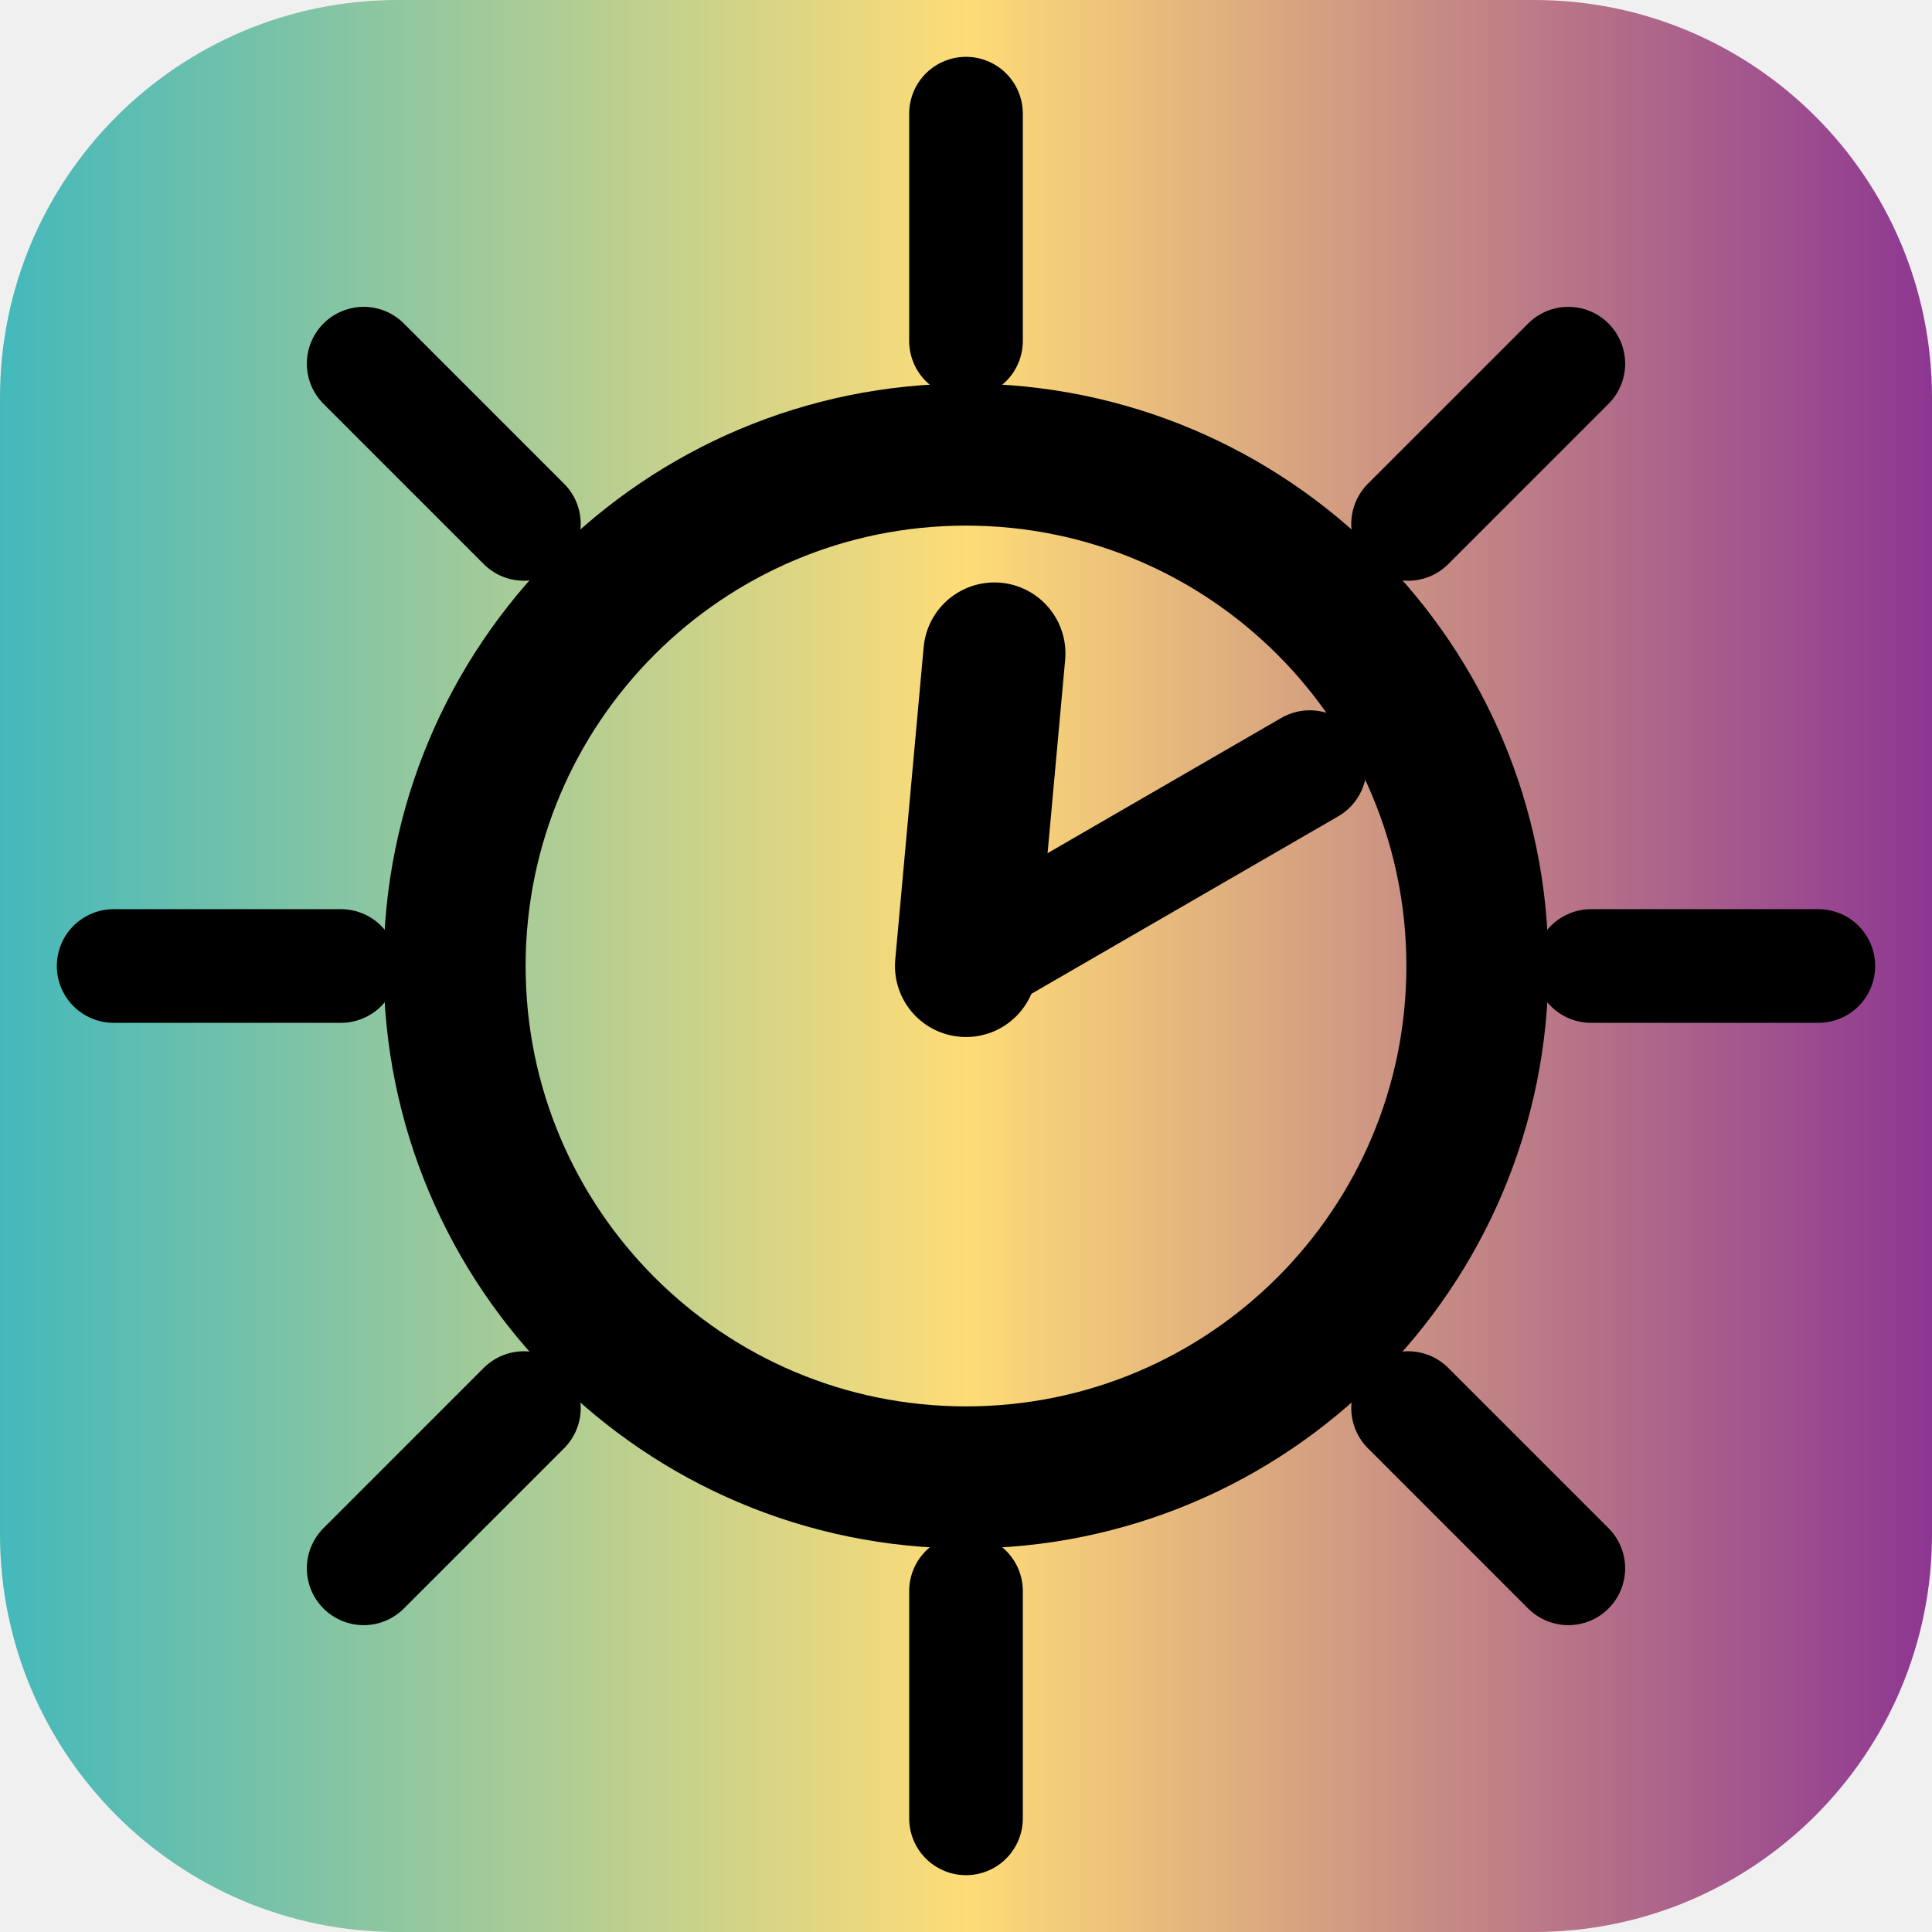
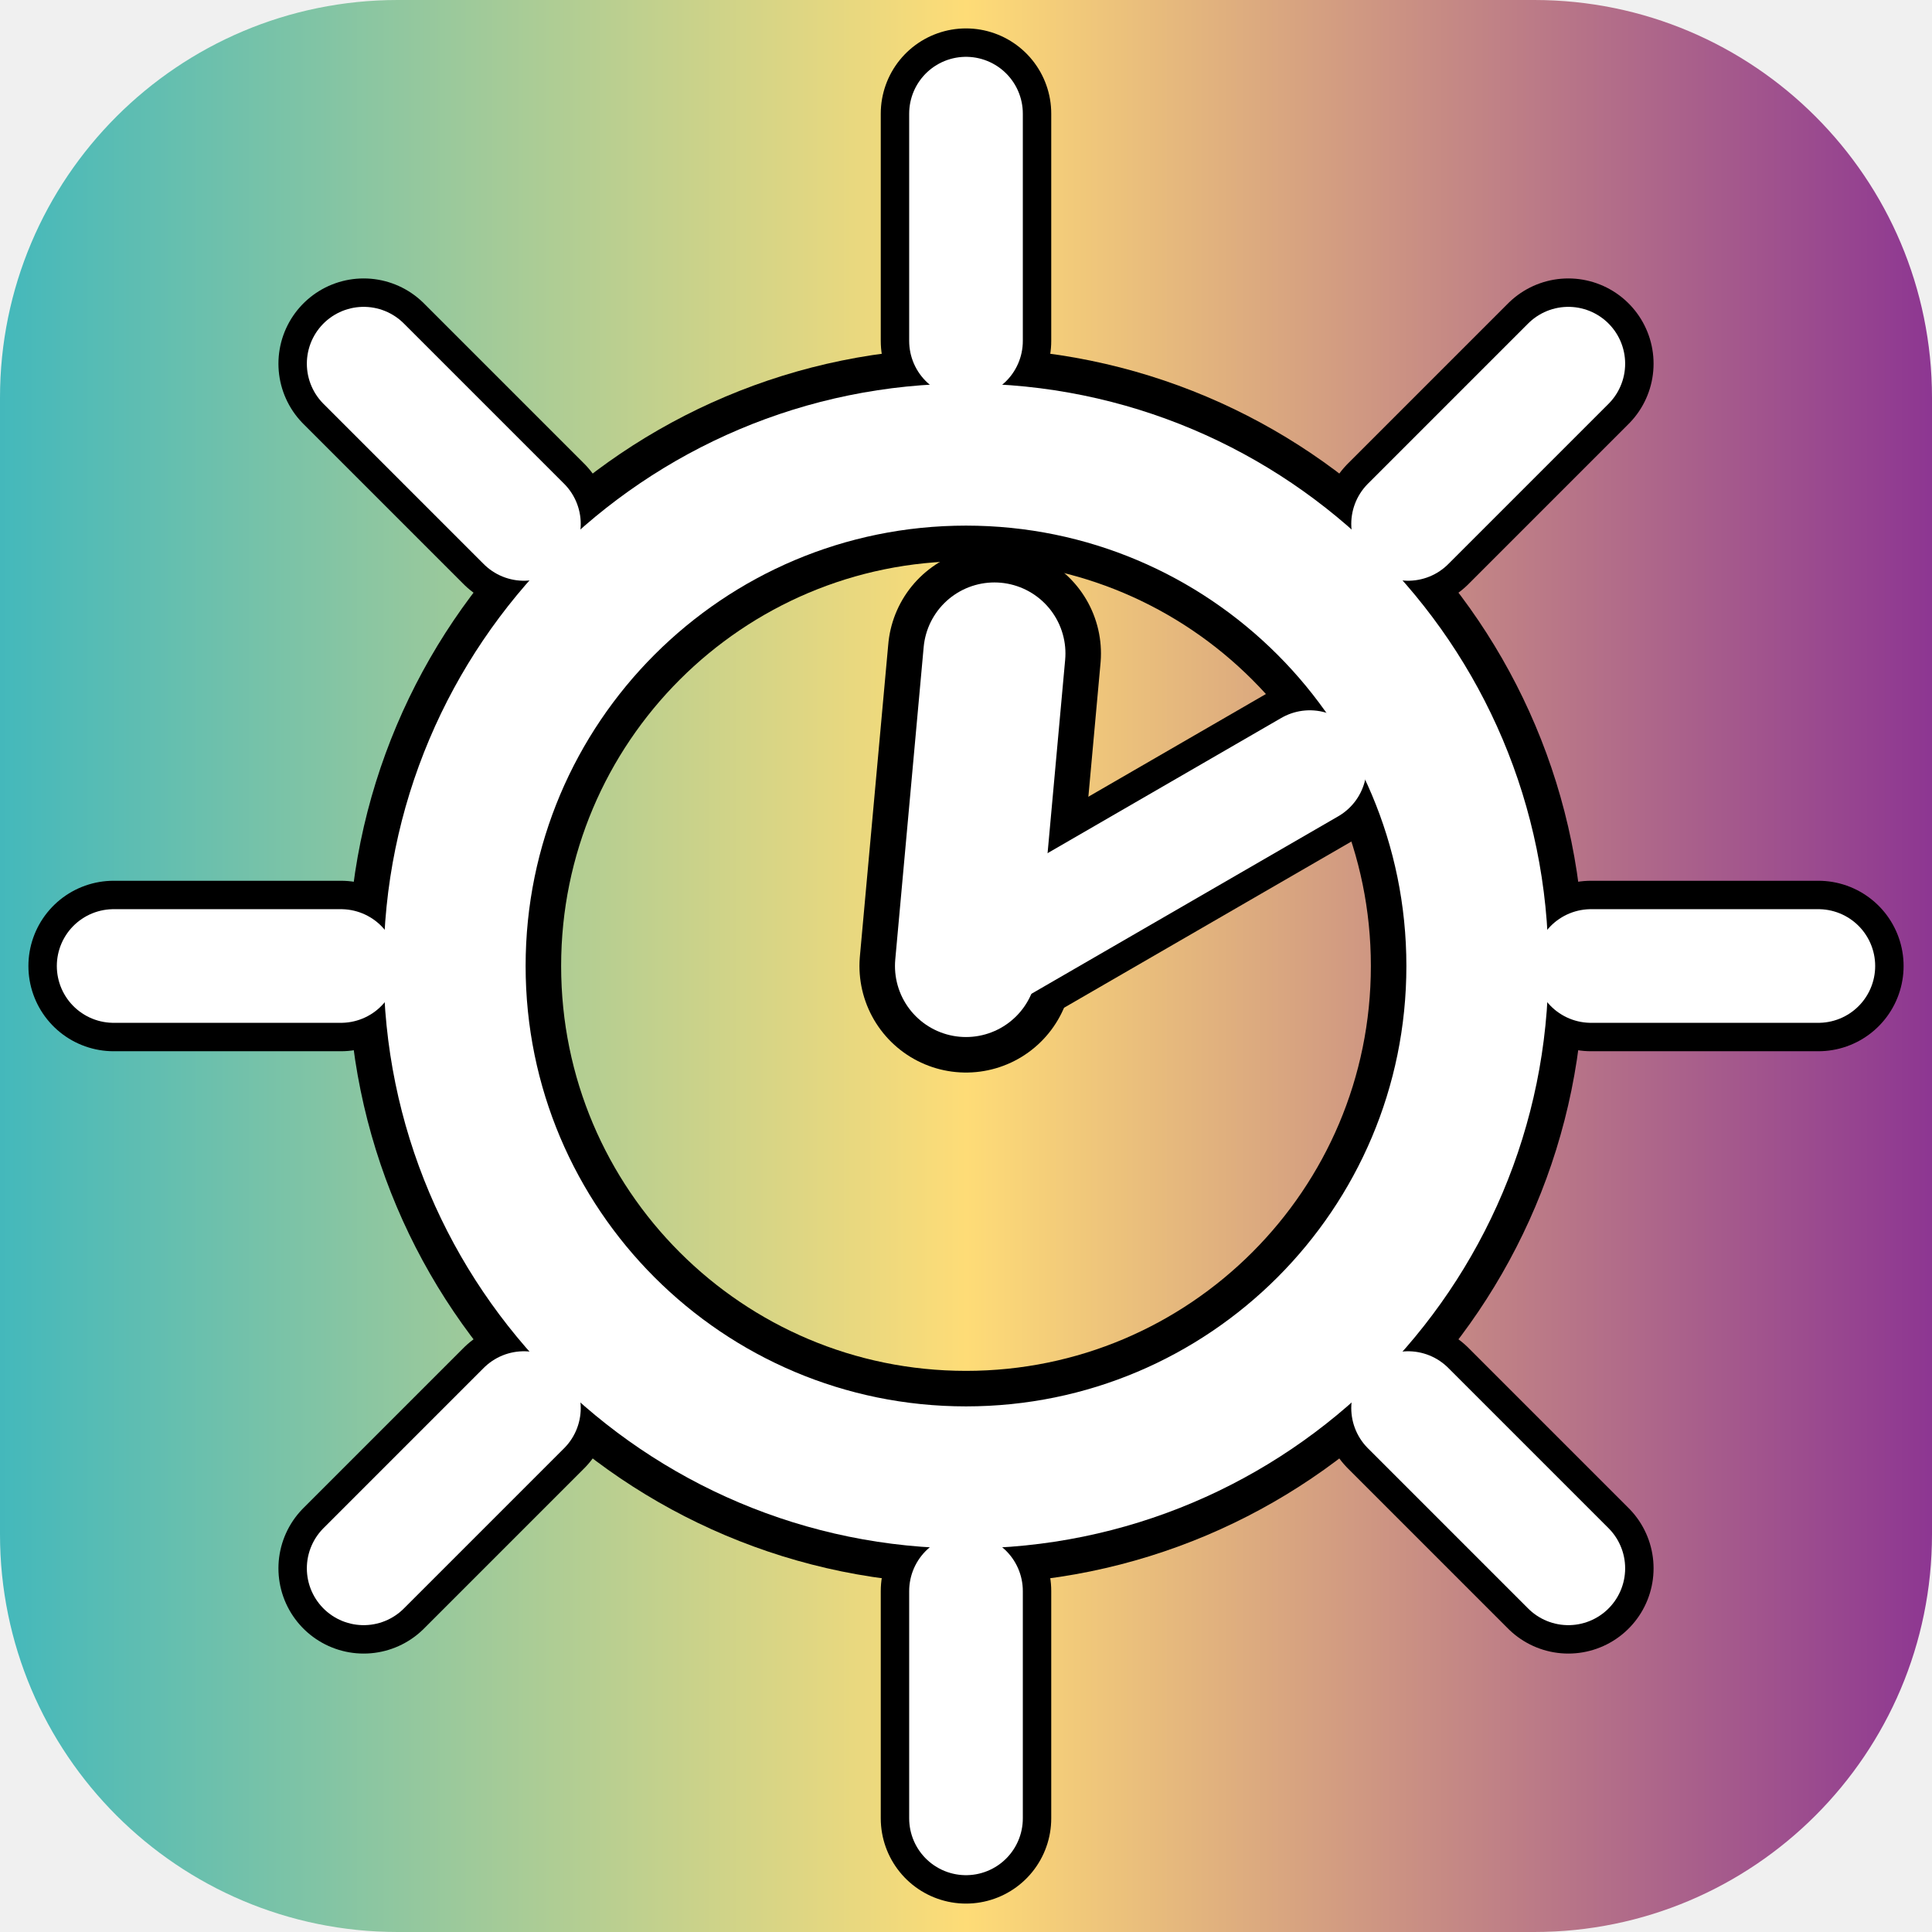
<svg xmlns="http://www.w3.org/2000/svg" viewBox="20 20 68 68">
  <defs>
    <linearGradient id="bg" x1="0" y1="0" x2="1" y2="0">
      <stop offset="0%" stop-color="#42B8BC" />
      <stop offset="50%" stop-color="#FEDC77" />
      <stop offset="100%" stop-color="#8C3592" />
    </linearGradient>
  </defs>
  <rect x="20" y="20" width="68" height="68" rx="14" fill="url(#bg)" />
-   <circle cx="54" cy="54" r="18" fill="none" stroke="#000" stroke-width="5" />
-   <line x1="54" y1="54" x2="55" y2="43" stroke="#000" stroke-width="5" stroke-linecap="round" />
-   <line x1="54" y1="54" x2="66.1" y2="47" stroke="#000" stroke-width="4" stroke-linecap="round" />
-   <line x1="76" y1="54" x2="84" y2="54" stroke="#000" stroke-width="4" stroke-linecap="round" />
-   <line x1="69.56" y1="69.56" x2="75.2" y2="75.2" stroke="#000" stroke-width="4" stroke-linecap="round" />
-   <line x1="54" y1="76" x2="54" y2="84" stroke="#000" stroke-width="4" stroke-linecap="round" />
-   <line x1="38.44" y1="69.56" x2="32.8" y2="75.2" stroke="#000" stroke-width="4" stroke-linecap="round" />
-   <line x1="32" y1="54" x2="24" y2="54" stroke="#000" stroke-width="4" stroke-linecap="round" />
-   <line x1="38.44" y1="38.44" x2="32.8" y2="32.8" stroke="#000" stroke-width="4" stroke-linecap="round" />
-   <line x1="54" y1="32" x2="54" y2="24" stroke="#000" stroke-width="4" stroke-linecap="round" />
-   <line x1="69.56" y1="38.44" x2="75.2" y2="32.8" stroke="#000" stroke-width="4" stroke-linecap="round" />
+   <circle cx="54" cy="54" r="18" fill="none" stroke="#000" stroke-width="7.5" />
+   <line x1="54" y1="54" x2="55" y2="43" stroke="#000" stroke-width="7.5" stroke-linecap="round" />
+   <line x1="54" y1="54" x2="66.1" y2="47" stroke="#000" stroke-width="6" stroke-linecap="round" />
+   <line x1="76" y1="54" x2="84" y2="54" stroke="#000" stroke-width="6" stroke-linecap="round" />
+   <line x1="69.56" y1="69.56" x2="75.2" y2="75.2" stroke="#000" stroke-width="6" stroke-linecap="round" />
+   <line x1="54" y1="76" x2="54" y2="84" stroke="#000" stroke-width="6" stroke-linecap="round" />
+   <line x1="38.44" y1="69.56" x2="32.8" y2="75.2" stroke="#000" stroke-width="6" stroke-linecap="round" />
+   <line x1="32" y1="54" x2="24" y2="54" stroke="#000" stroke-width="6" stroke-linecap="round" />
+   <line x1="38.44" y1="38.44" x2="32.8" y2="32.8" stroke="#000" stroke-width="6" stroke-linecap="round" />
+   <line x1="54" y1="32" x2="54" y2="24" stroke="#000" stroke-width="6" stroke-linecap="round" />
+   <line x1="69.56" y1="38.44" x2="75.2" y2="32.8" stroke="#000" stroke-width="6" stroke-linecap="round" />
+   <circle cx="54" cy="54" r="18" fill="none" stroke="#fff" stroke-width="5" />
+   <line x1="54" y1="54" x2="55" y2="43" stroke="#fff" stroke-width="5" stroke-linecap="round" />
+   <line x1="54" y1="54" x2="66.1" y2="47" stroke="#fff" stroke-width="4" stroke-linecap="round" />
+   <line x1="76" y1="54" x2="84" y2="54" stroke="#fff" stroke-width="4" stroke-linecap="round" />
+   <line x1="69.56" y1="69.56" x2="75.2" y2="75.2" stroke="#fff" stroke-width="4" stroke-linecap="round" />
+   <line x1="54" y1="76" x2="54" y2="84" stroke="#fff" stroke-width="4" stroke-linecap="round" />
+   <line x1="38.44" y1="69.56" x2="32.8" y2="75.2" stroke="#fff" stroke-width="4" stroke-linecap="round" />
+   <line x1="32" y1="54" x2="24" y2="54" stroke="#fff" stroke-width="4" stroke-linecap="round" />
+   <line x1="38.44" y1="38.44" x2="32.8" y2="32.8" stroke="#fff" stroke-width="4" stroke-linecap="round" />
+   <line x1="54" y1="32" x2="54" y2="24" stroke="#fff" stroke-width="4" stroke-linecap="round" />
+   <line x1="69.56" y1="38.44" x2="75.2" y2="32.8" stroke="#fff" stroke-width="4" stroke-linecap="round" />
</svg>
